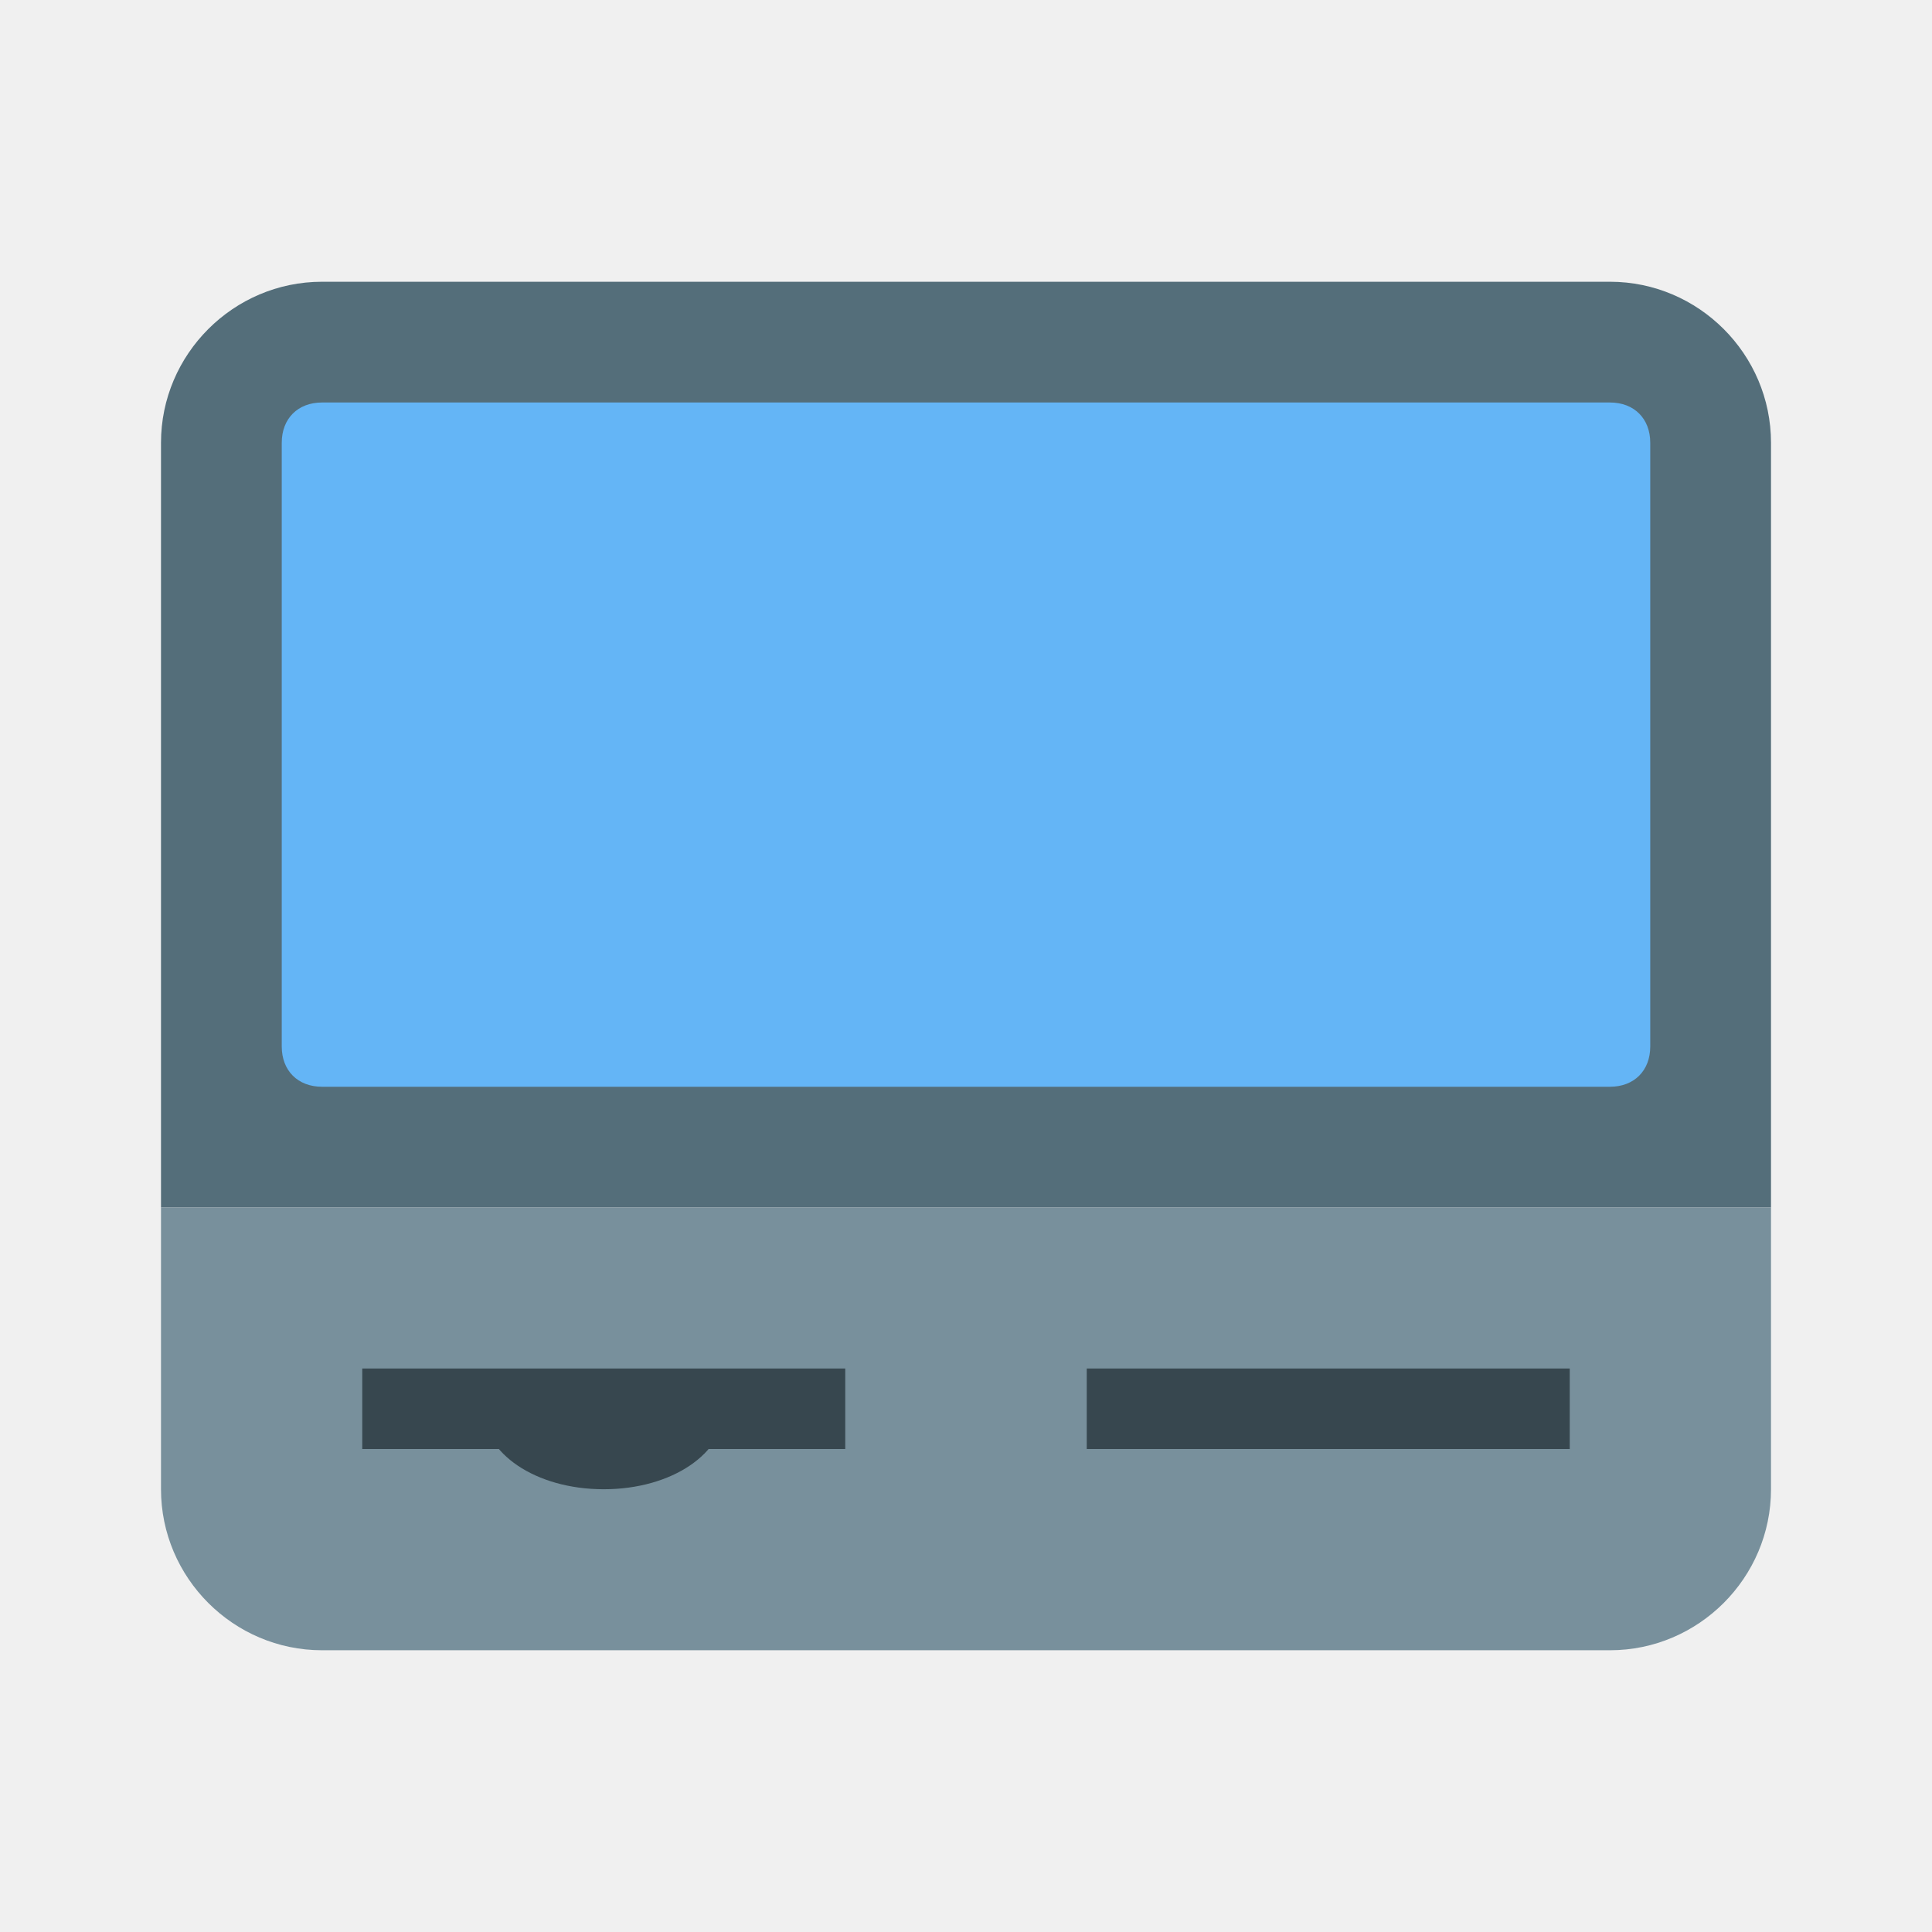
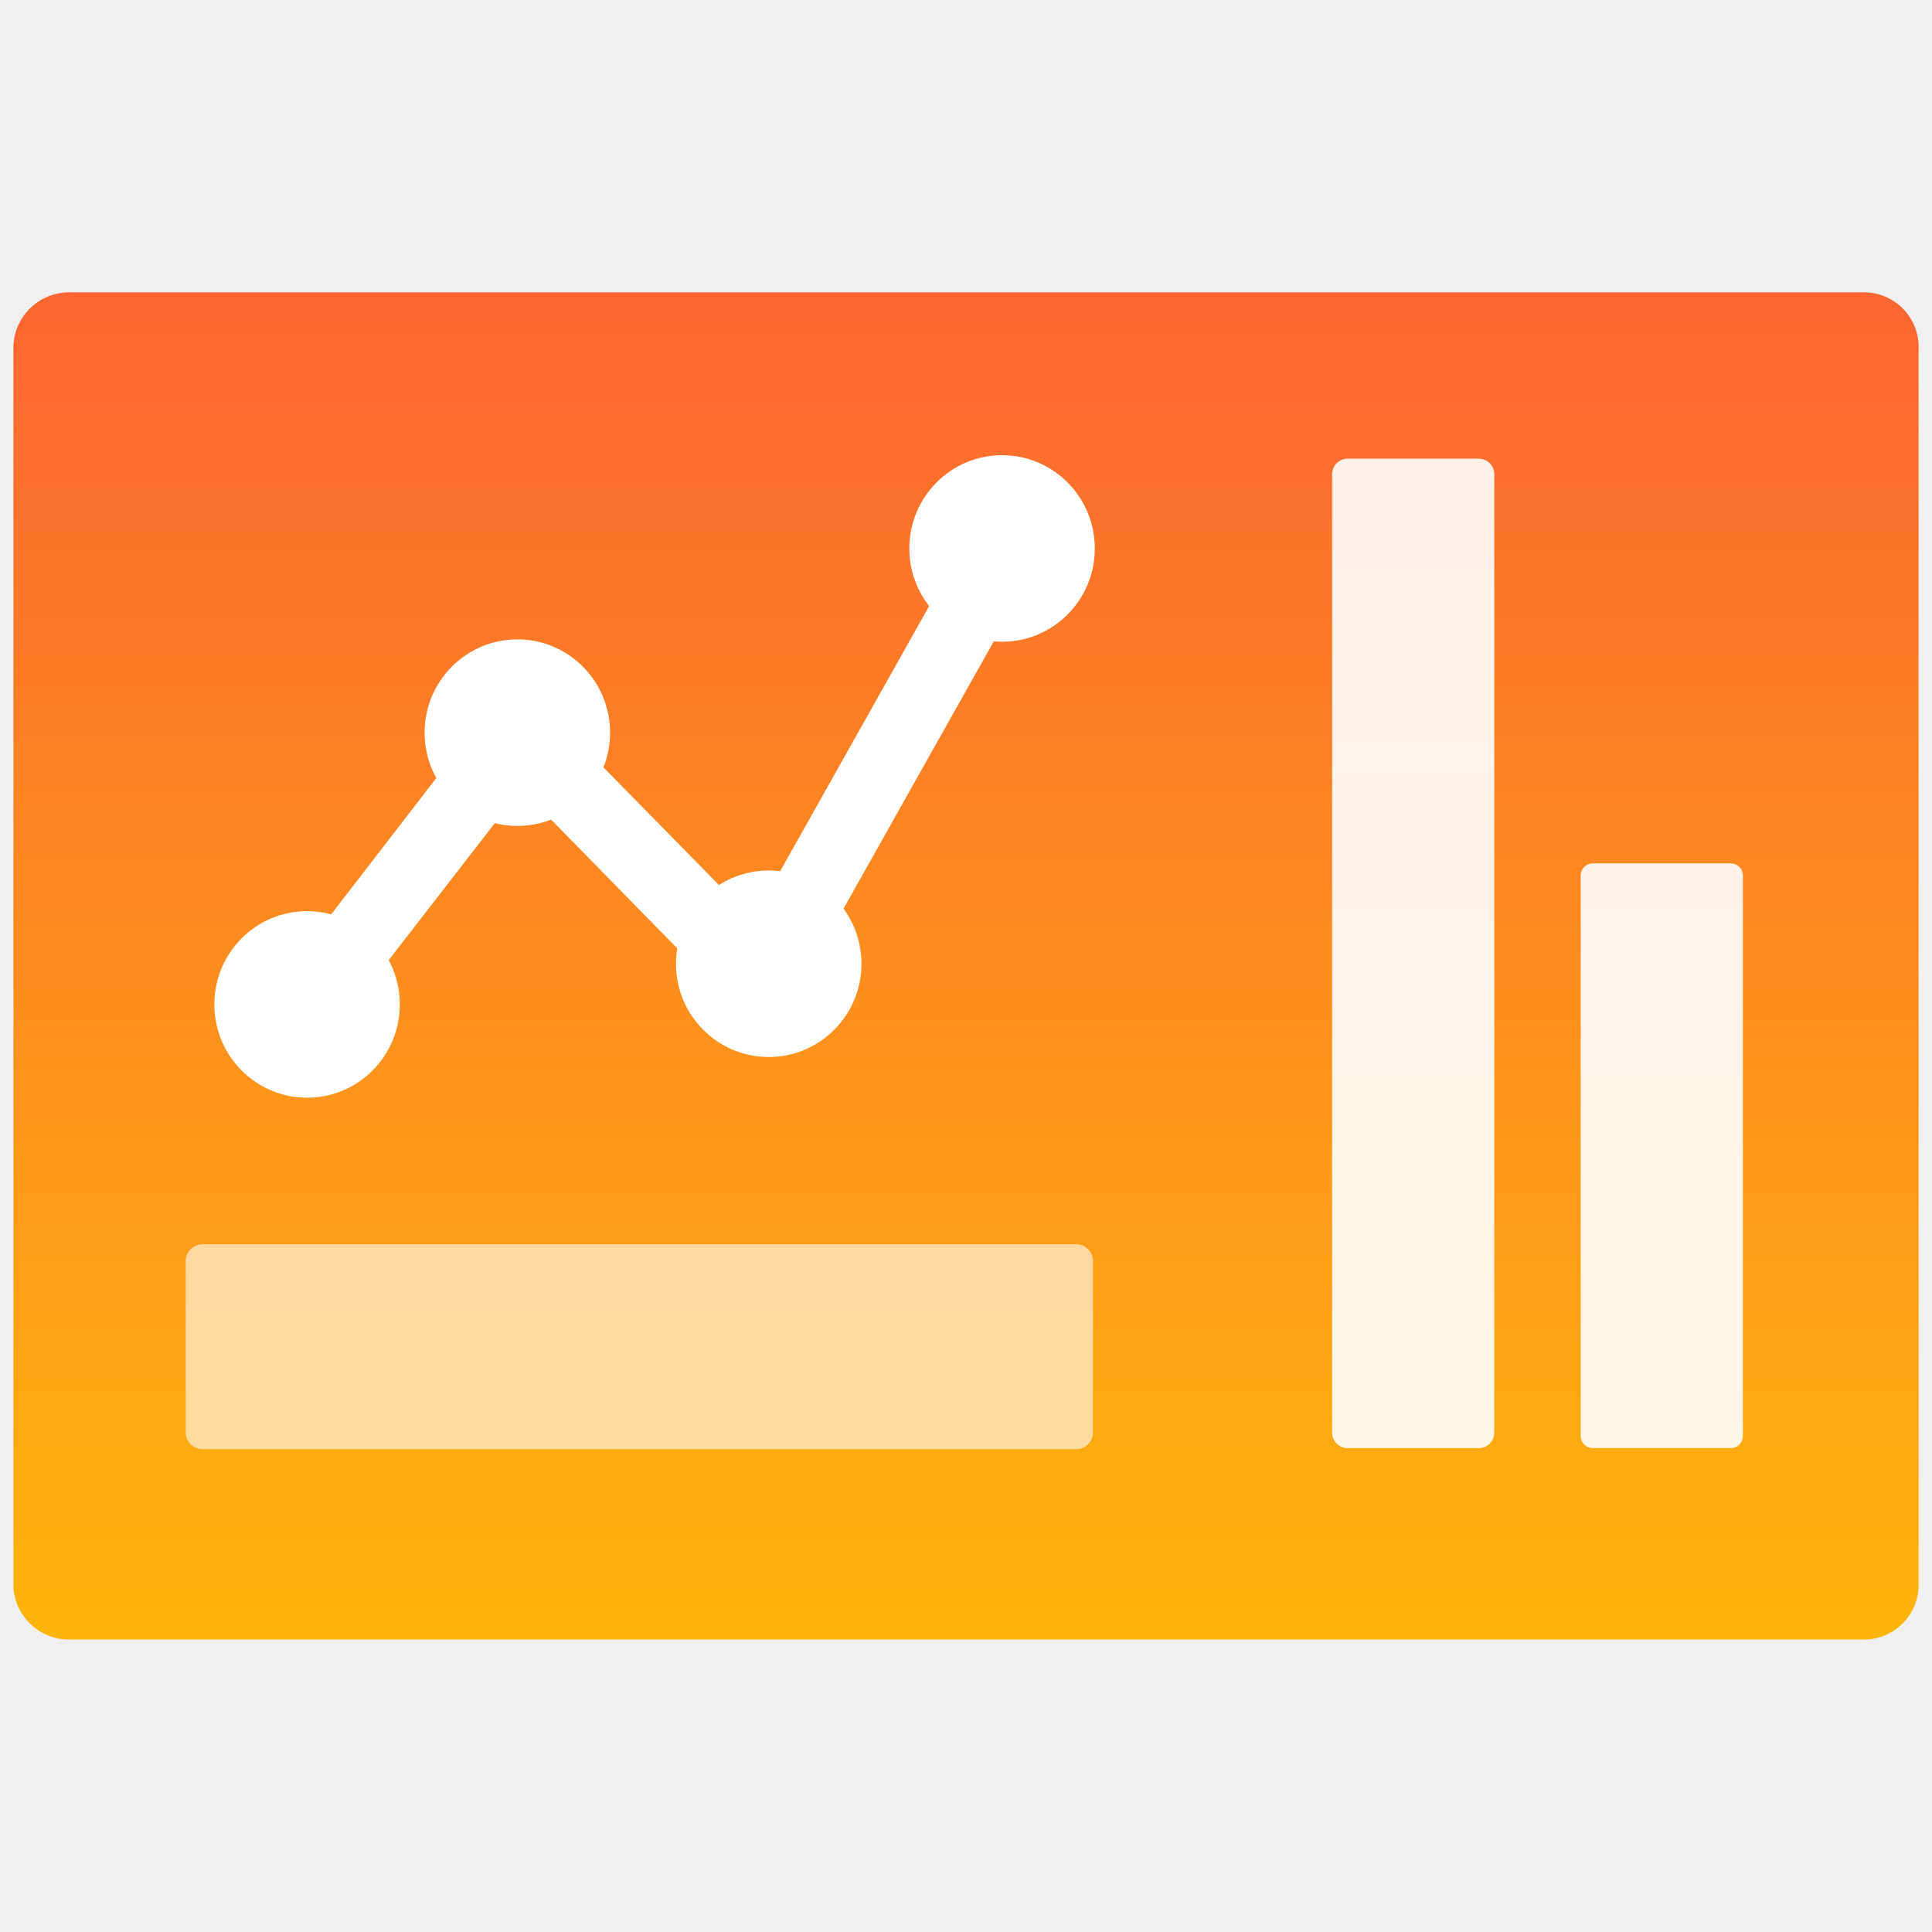
- <svg viewBox="0 0 1024 1024" class="msportalfx-svg-placeholder">
-   <path fill="#546E7A" d="M938.667 640H85.333V234.667c0-46.934 38.4-85.334 85.334-85.334h682.666c46.934 0 85.334 38.4 85.334 85.334z" />
-   <path fill="#64B5F6" d="M853.333 576H170.667c-12.8 0-21.334-8.533-21.334-21.333v-320c0-12.8 8.534-21.334 21.334-21.334h682.666c12.8 0 21.334 8.534 21.334 21.334v320c0 12.8-8.534 21.333-21.334 21.333" />
-   <path fill="#78909C" d="M853.333 874.667H170.667c-46.934 0-85.334-38.4-85.334-85.334V640h853.334v149.333c0 46.934-38.4 85.334-85.334 85.334" />
-   <path fill="#37474F" d="M576 725.333h256V768H576zm-384 0h256V768H192z" />
-   <path fill="#37474F" d="M384 746.667c0 23.466-27.733 42.666-64 42.666s-64-19.2-64-42.666z" />
+ <svg viewBox="0 0 18 18" class="msportalfx-svg-placeholder">
+   <defs>
+     <linearGradient id="p3eyJqIaj__a" x1="65" x2="65" y1="-144.672" y2="-128.242" gradientTransform="translate(-56 145.516)" gradientUnits="userSpaceOnUse">
+       <stop offset="0" stop-color="#fb5937" />
+       <stop offset="1" stop-color="#ffc205" />
+     </linearGradient>
+   </defs>
+   <path fill="url(#p3eyJqIaj__a)" d="M.666 2.724h16.677a.51.51 0 0 1 .532.482v11.587a.51.51 0 0 1-.532.482H.666a.52.52 0 0 1-.541-.482V3.226a.52.52 0 0 1 .54-.502Z" />
+   <rect width="1.511" height="9.219" x="12.411" y="4.273" fill="#fff" opacity=".9" rx=".145" ry=".145" />
+   <rect width="8.453" height="1.91" x="1.73" y="11.592" fill="#fff" opacity=".6" rx=".157" ry=".157" />
+   <rect width="1.511" height="5.447" x="14.727" y="8.044" fill="#fff" opacity=".9" rx=".111" ry=".111" />
+   <path fill="#fff" d="m9.115 4.831-2.1 3.737-2.222-2.263-2.29 2.969.537.421 1.816-2.343 2.306 2.353L9.71 5.173z" />
+   <ellipse cx="4.82" cy="6.826" fill="#fff" rx=".864" ry=".869" />
+   <ellipse cx="7.162" cy="8.979" fill="#fff" rx=".864" ry=".869" />
+   <ellipse cx="9.336" cy="5.11" fill="#fff" rx=".864" ry=".869" />
+   <ellipse cx="2.861" cy="9.358" fill="#fff" rx=".864" ry=".869" />
  <style>.msportalfx-svg-c01{fill:#fff}.msportalfx-svg-c02{fill:#e5e5e5}.msportalfx-svg-c03{fill:#a0a1a2}.msportalfx-svg-c04{fill:#7a7a7a}.msportalfx-svg-c05{fill:#3e3e3e}.msportalfx-svg-c06{fill:#1e1e1e}.msportalfx-svg-c07{fill:#0f0f0f}.msportalfx-svg-c08{fill:#ba141a}.msportalfx-svg-c09{fill:#dd5900}.msportalfx-svg-c10{fill:#ff8c00}.msportalfx-svg-c11{fill:#fcd116}.msportalfx-svg-c12{fill:#fee087}.msportalfx-svg-c13{fill:#b8d432}.msportalfx-svg-c14,.msportalfx-svg-c32{fill:#57a300}.msportalfx-svg-c15{fill:#59b4d9}.msportalfx-svg-c16{fill:#3999c6}.msportalfx-svg-c17{fill:#804998}.msportalfx-svg-c18{fill:#ec008c}.msportalfx-svg-c19{fill:#0072c6}.msportalfx-svg-c20{fill:#68217a}.msportalfx-svg-c21{fill:#00188f}.msportalfx-svg-c22{fill:#e81123}.fxs-mode-light .msportalfx-svg-c22{fill:#a4262c}.msportalfx-svg-c23{fill:#cae3f3}.msportalfx-svg-c24{fill:#59aed3}.msportalfx-svg-c25{fill:#4c3b12}.msportalfx-svg-c26{fill:#be9555}.msportalfx-svg-c27{fill:#4f4d52}.msportalfx-svg-c28{fill:#ef6f59}.msportalfx-svg-c29{fill:#f7cb64}.msportalfx-svg-c30{fill:#fdd8db}.msportalfx-svg-c31{fill:#f6ffec}.msportalfx-svg-c33{fill:#8a2da5}.msportalfx-svg-c34{fill:#e00b1c}.msportalfx-svg-c35{fill:#015cda}.msportalfx-svg-c36{fill:#5db300}.msportalfx-svg-c97{fill:#ffb900}.msportalfx-svg-c98{fill:#00a4ef}.msportalfx-svg-c99{fill:#f25022}.msportalfx-inverted-theme .msportalfx-svg-c05,.fxs-theme-dark .msportalfx-svg-c05{fill:#777}.msportalfx-inverted-theme .msportalfx-svg-c07,.fxs-theme-dark .msportalfx-svg-c07{fill:#f2f2f2}.msportalfx-svg-palette-white{fill:#fff}.msportalfx-svg-palette-blue{fill:#015cda}.msportalfx-svg-palette-black{fill:#1e1e1e}.msportalfx-svg-palette-green{fill:#57a300}.msportalfx-svg-palette-gray{fill:#a0a1a2}.msportalfx-svg-palette-inherit{fill:inherit}.msportalfx-svg-badge{position:absolute;left:0;bottom:0;min-height:10px;min-width:10px}.fxc-menu-icon&gt;.msportalfx-svg-badge{left:-2px;bottom:-2px;min-height:8px;min-width:8px}.msportalfx-svg-disabled{filter:grayscale(100%)}.msportalfx-svg-loading-square{animation:ProgressFlagAnimation 1.45s infinite ease-in-out;transform-origin:50%}.msportalfx-svg-loading-square:nth-child(1){animation-delay:0s}.msportalfx-svg-loading-square:nth-child(2){animation-delay:.2s}.msportalfx-svg-loading-square:nth-child(3){animation-delay:.4s}@keyframes ProgressFlagAnimation{0%{transform:scale(1);opacity:.3}36.1%{transform:scale(1.06);opacity:1}50%{transform:scale(1.06);opacity:1}86.1%{transform:scale(1);opacity:.3}}.msportalfx-svg-flip-horizontal&gt;svg,svg.msportalfx-svg-flip-horizontal{transform:scaleX(-1)}.msportalfx-svg-fabric-rotate360{animation:ImageRotation 1.3s cubic-bezier(.53,.21,.29,.67) infinite}@keyframes ImageRotation{0%{transform:rotate(-45deg)}100%{transform:rotate(315deg)}}.fxs-svg-number .msportalfx-font-bold{font-size:10px;fill:#0065ad}.fxs-svg-number .fxs-svg-circle{stroke-width:0%;fill:#0078d4}.fxs-svg-number .fxs-svg-text{fill:#fff;font-size:10px}.fxs-svg-number.msportalfx-svg-disabled{filter:grayscale(0%)}.fxs-svg-number.msportalfx-svg-disabled .fxs-svg-circle{fill:#fff;stroke-width:1px;stroke:#949494}.fxs-svg-number.msportalfx-svg-disabled .fxs-svg-text{fill:#949494}.fxs-theme-dark .fxs-svg-number .fxs-svg-text{fill:#0f0f0f}.fxs-theme-dark .fxs-svg-number .fxs-svg-circle{stroke-width:0%;fill:#0078d4}.fxs-theme-dark .fxs-svg-number.msportalfx-svg-disabled .fxs-svg-circle{fill:#0f0f0f;stroke-width:1px;stroke:#949494}.fxs-theme-dark .fxs-svg-number.msportalfx-svg-disabled .fxs-svg-text{fill:#949494}</style>
</svg>
